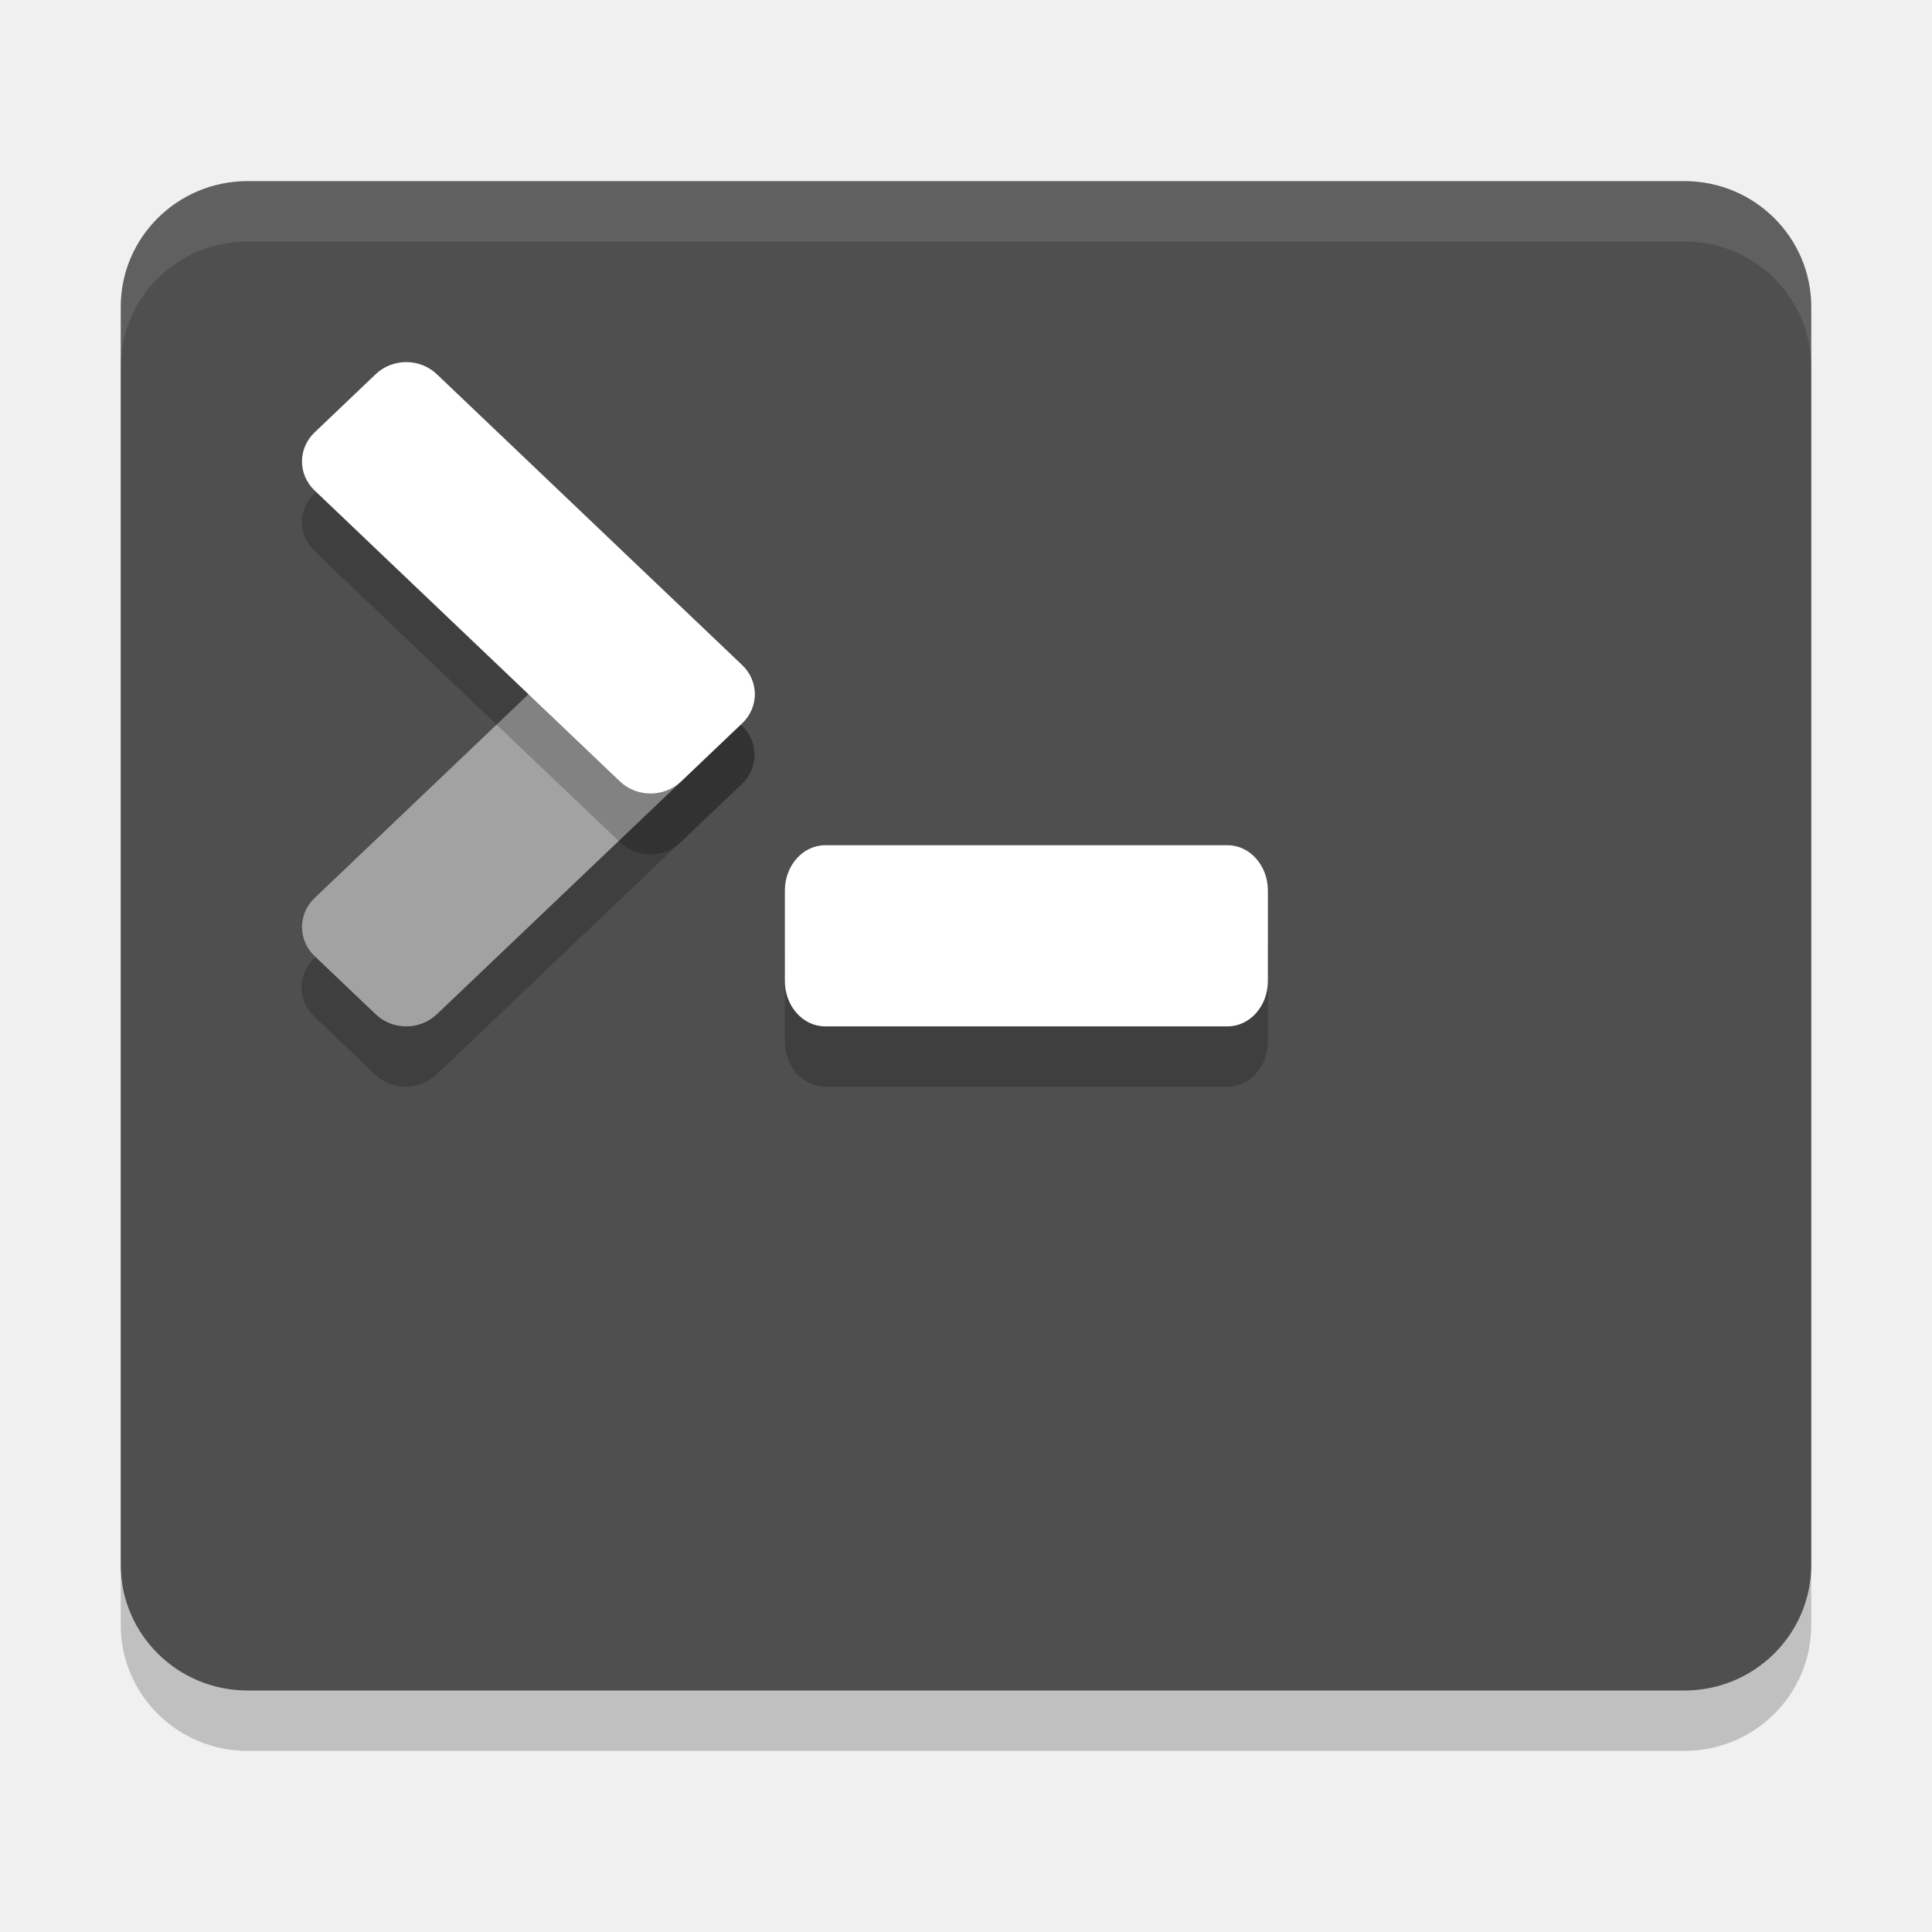
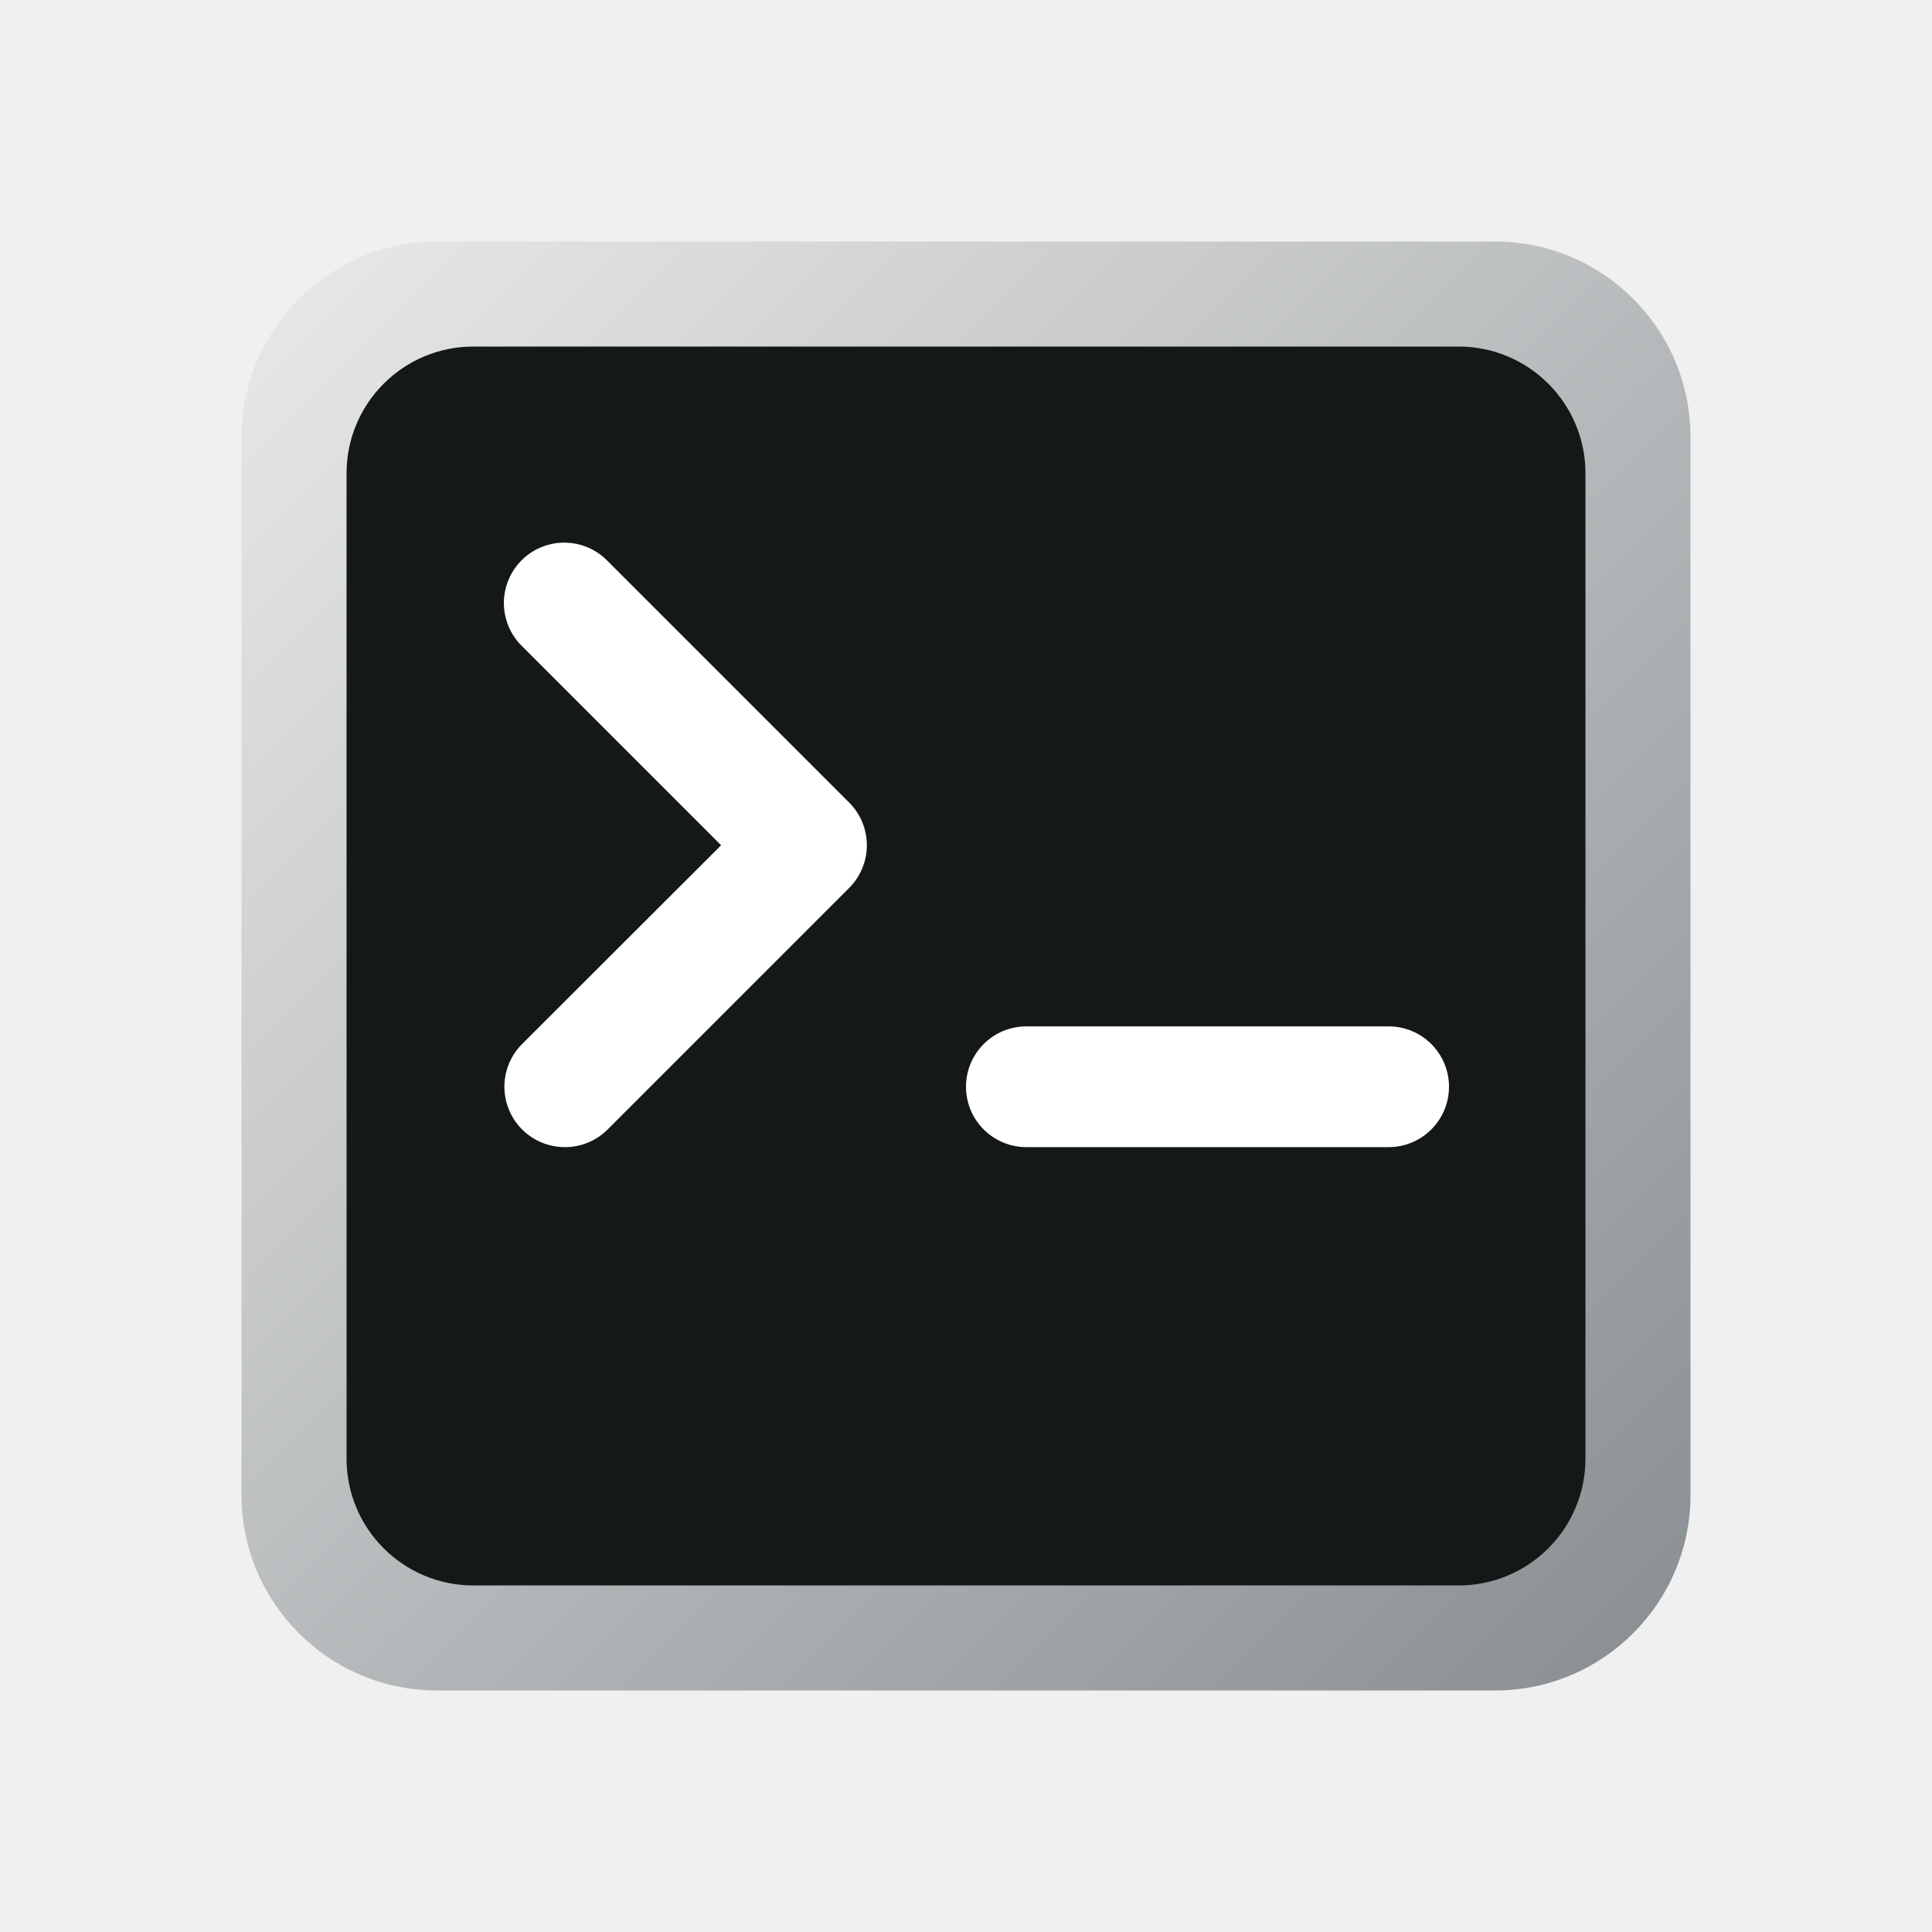
- <svg xmlns="http://www.w3.org/2000/svg" width="32" height="32" version="1">
-   <rect style="opacity:0.2" width="28" height="25" x="2" y="4" rx="2.1" ry="2.083" />
-   <rect style="fill:#4f4f4f" width="28" height="25" x="2" y="3" rx="2.1" ry="2.083" />
-   <rect style="opacity:0.2" width="8" height="3" x="13" y="15" rx=".667" ry=".75" />
-   <rect style="fill:#ffffff" width="8" height="3" x="13" y="14" rx=".667" ry=".75" />
-   <rect style="opacity:0.2" width="8.382" height="2.794" x="-8.61" y="15.1" rx=".698" ry=".698" transform="matrix(0.724006,-0.6897937,0.724006,0.6897937,0,0)" />
-   <rect style="fill:#a2a2a2" width="8.382" height="2.794" x="-7.88" y="14.38" rx=".698" ry=".698" transform="matrix(0.724006,-0.6897937,0.724006,0.6897937,0,0)" />
-   <rect style="opacity:0.2" width="8.382" height="2.794" x="9.52" y="-3.02" rx=".698" ry=".698" transform="matrix(0.724006,0.6897937,0.724006,-0.6897937,0,0)" />
-   <rect style="fill:#ffffff" width="8.382" height="2.794" x="8.79" y="-2.29" rx=".698" ry=".698" transform="matrix(0.724006,0.6897937,0.724006,-0.6897937,0,0)" />
-   <path style="fill:#ffffff;opacity:0.1" d="M 4.1 3 C 2.936 3 2 3.93 2 5.084 L 2 6.084 C 2 4.93 2.936 4 4.1 4 L 27.9 4 C 29.064 4 30 4.93 30 6.084 L 30 5.084 C 30 3.93 29.064 3 27.9 3 L 4.1 3 z" />
+ <svg xmlns="http://www.w3.org/2000/svg" viewBox="0 0 8 8">
+   <defs>
+     <style>.cls-1{fill:none;}.cls-2{fill:url(#Gradiente_sem_nome_2);}.cls-3{clip-path:url(#clip-path);}.cls-4{fill:#141917;}.cls-5{fill:#fff;}</style>
+     <linearGradient id="Gradiente_sem_nome_2" x1="1.237" y1="1.237" x2="6.763" y2="6.763" gradientUnits="userSpaceOnUse">
+       <stop offset="0" stop-color="#e6e6e6" />
+       <stop offset="1" stop-color="#8b9194" />
+     </linearGradient>
+     <clipPath id="clip-path">
+       <rect class="cls-1" x="1.435" y="1.435" width="5.13" height="5.13" rx="0.525" />
+     </clipPath>
+   </defs>
+   <g id="Camada_1" data-name="Camada 1">
+     <rect class="cls-2" x="1" y="1" width="6" height="6" rx="0.81" />
+     <g class="cls-3">
+       <rect class="cls-4" width="8" height="8" />
+     </g>
+   </g>
+   <g id="Camada_2" data-name="Camada 2">
+     <rect class="cls-5" x="4" y="4.25" width="2" height="0.5" rx="0.25" />
+     <path class="cls-5" d="M2.339,4.75a.25.25,0,0,1-.177-.427L2.986,3.5l-.823-.823a.25.25,0,1,1,.353-.354l1,1a.25.25,0,0,1,0,.354l-1,1A.249.249,0,0,1,2.339,4.75Z" />
+   </g>
</svg>
